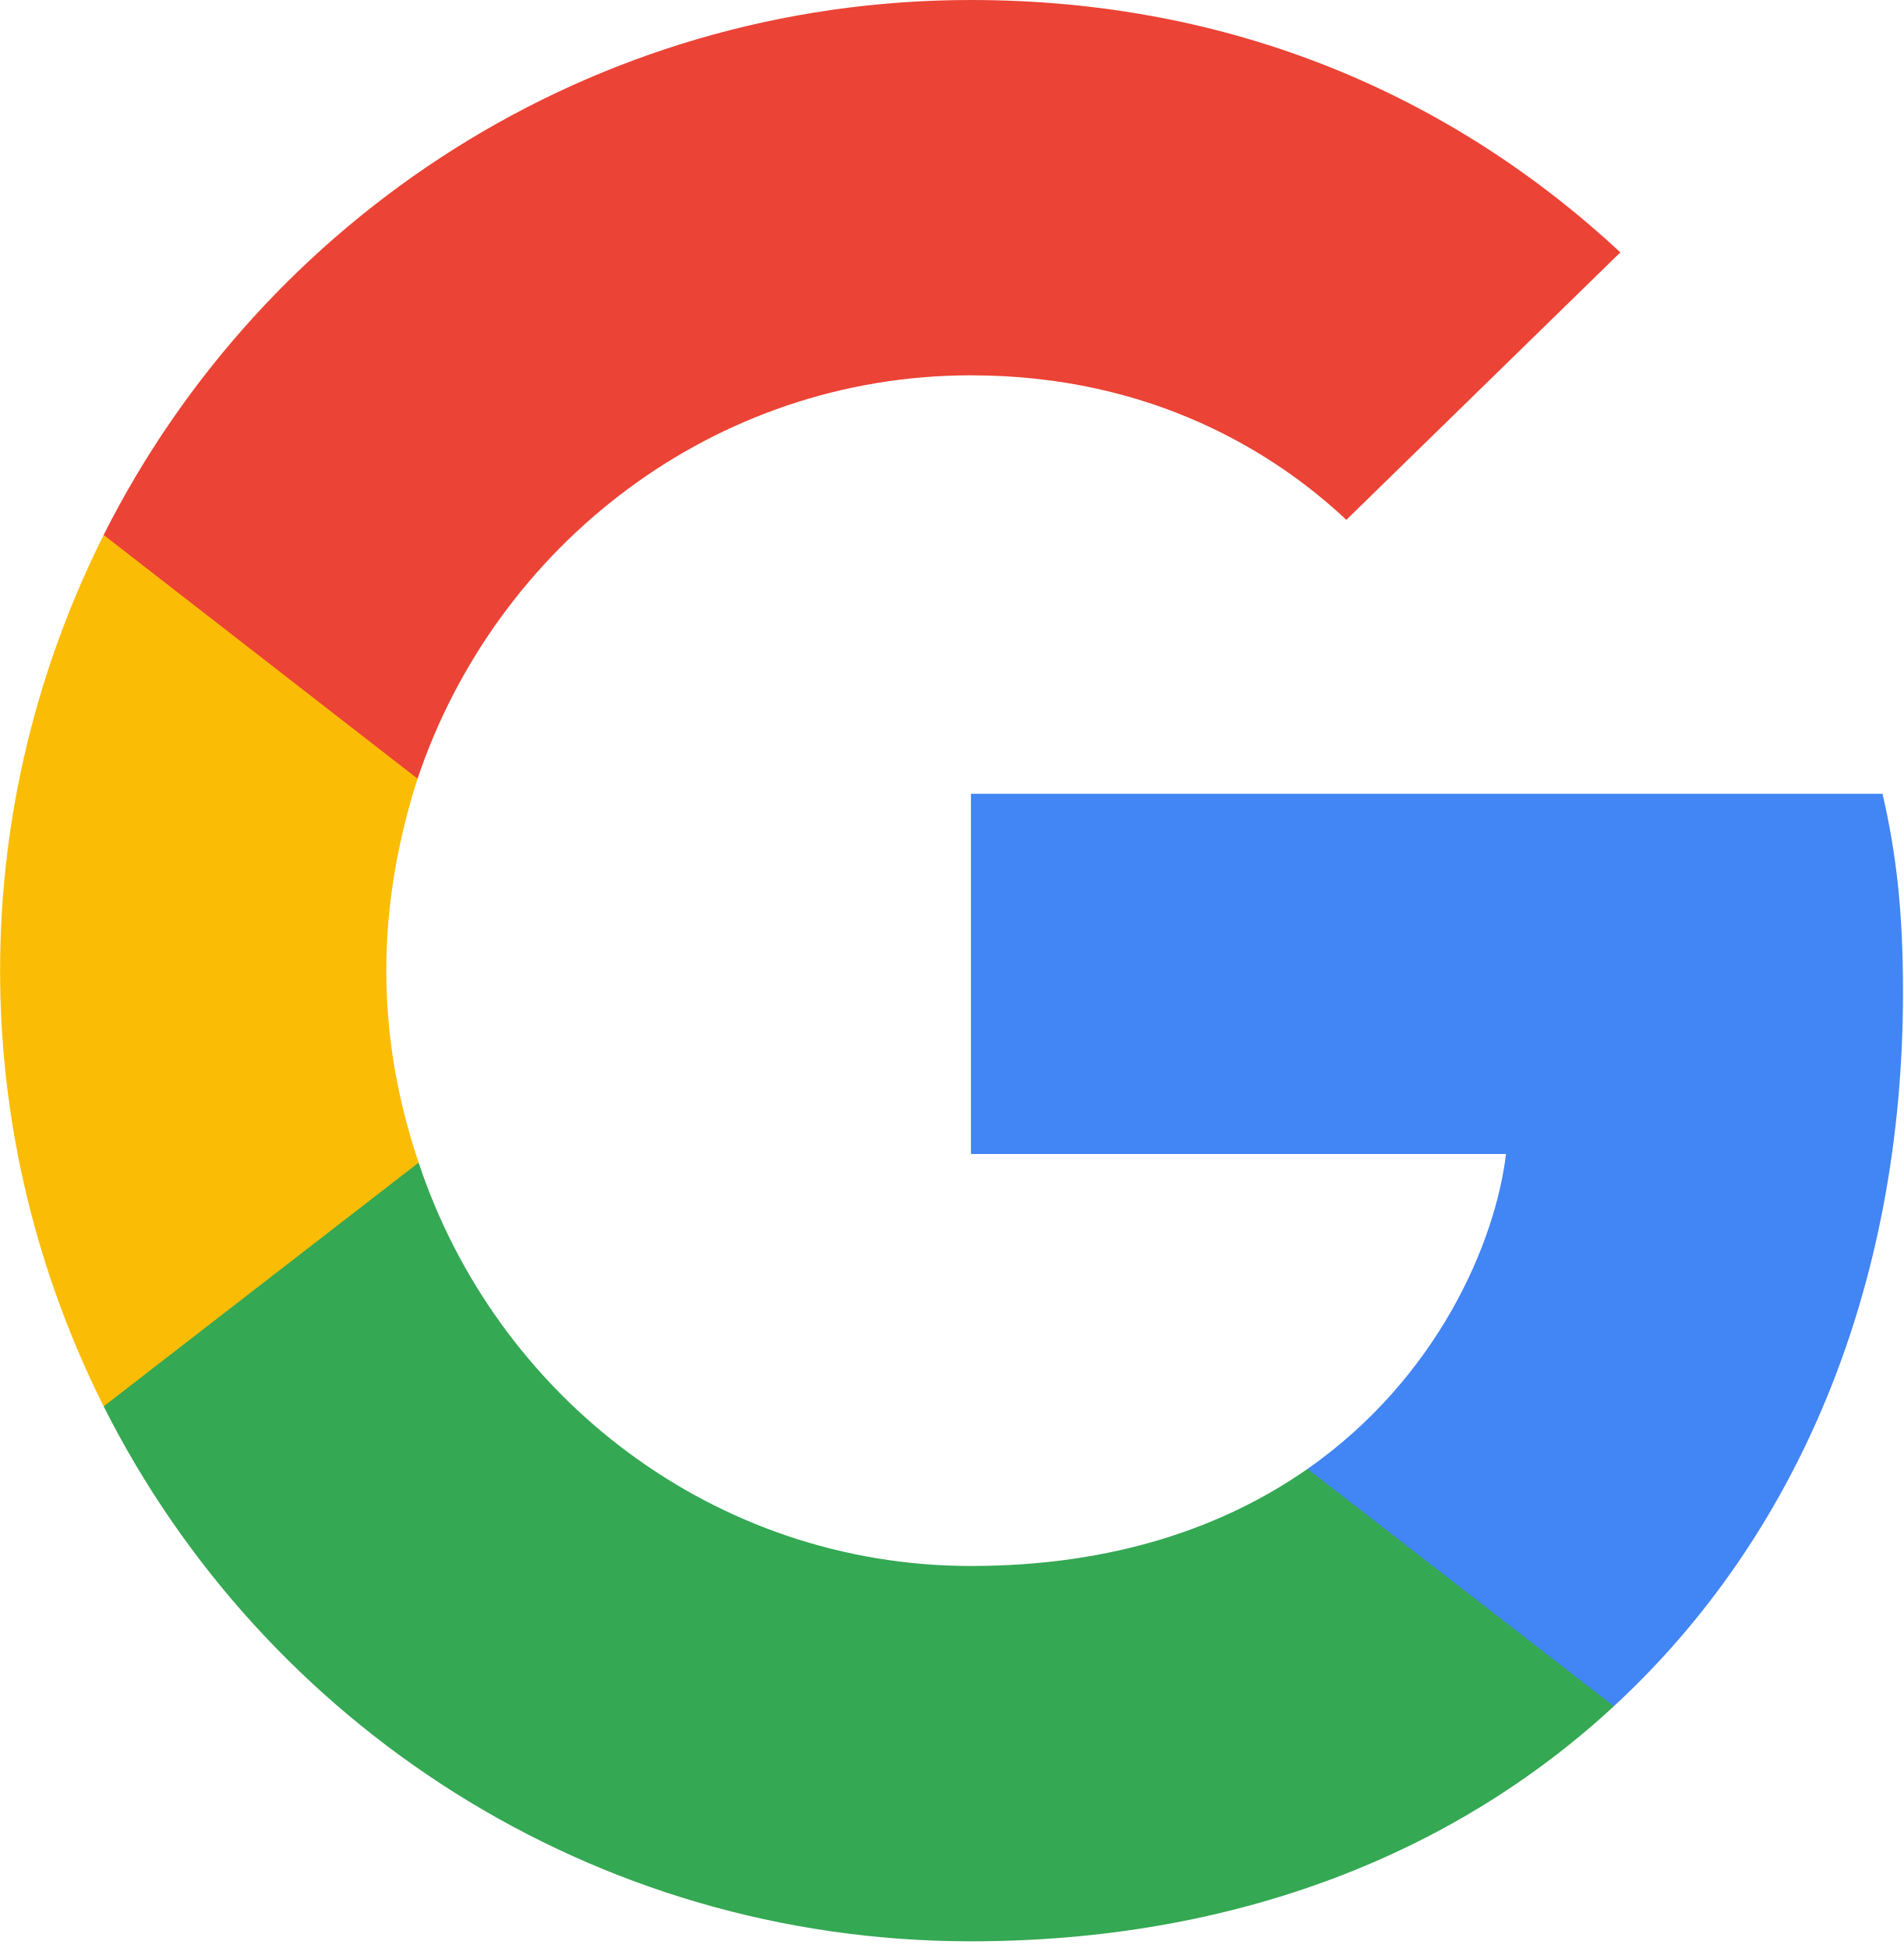
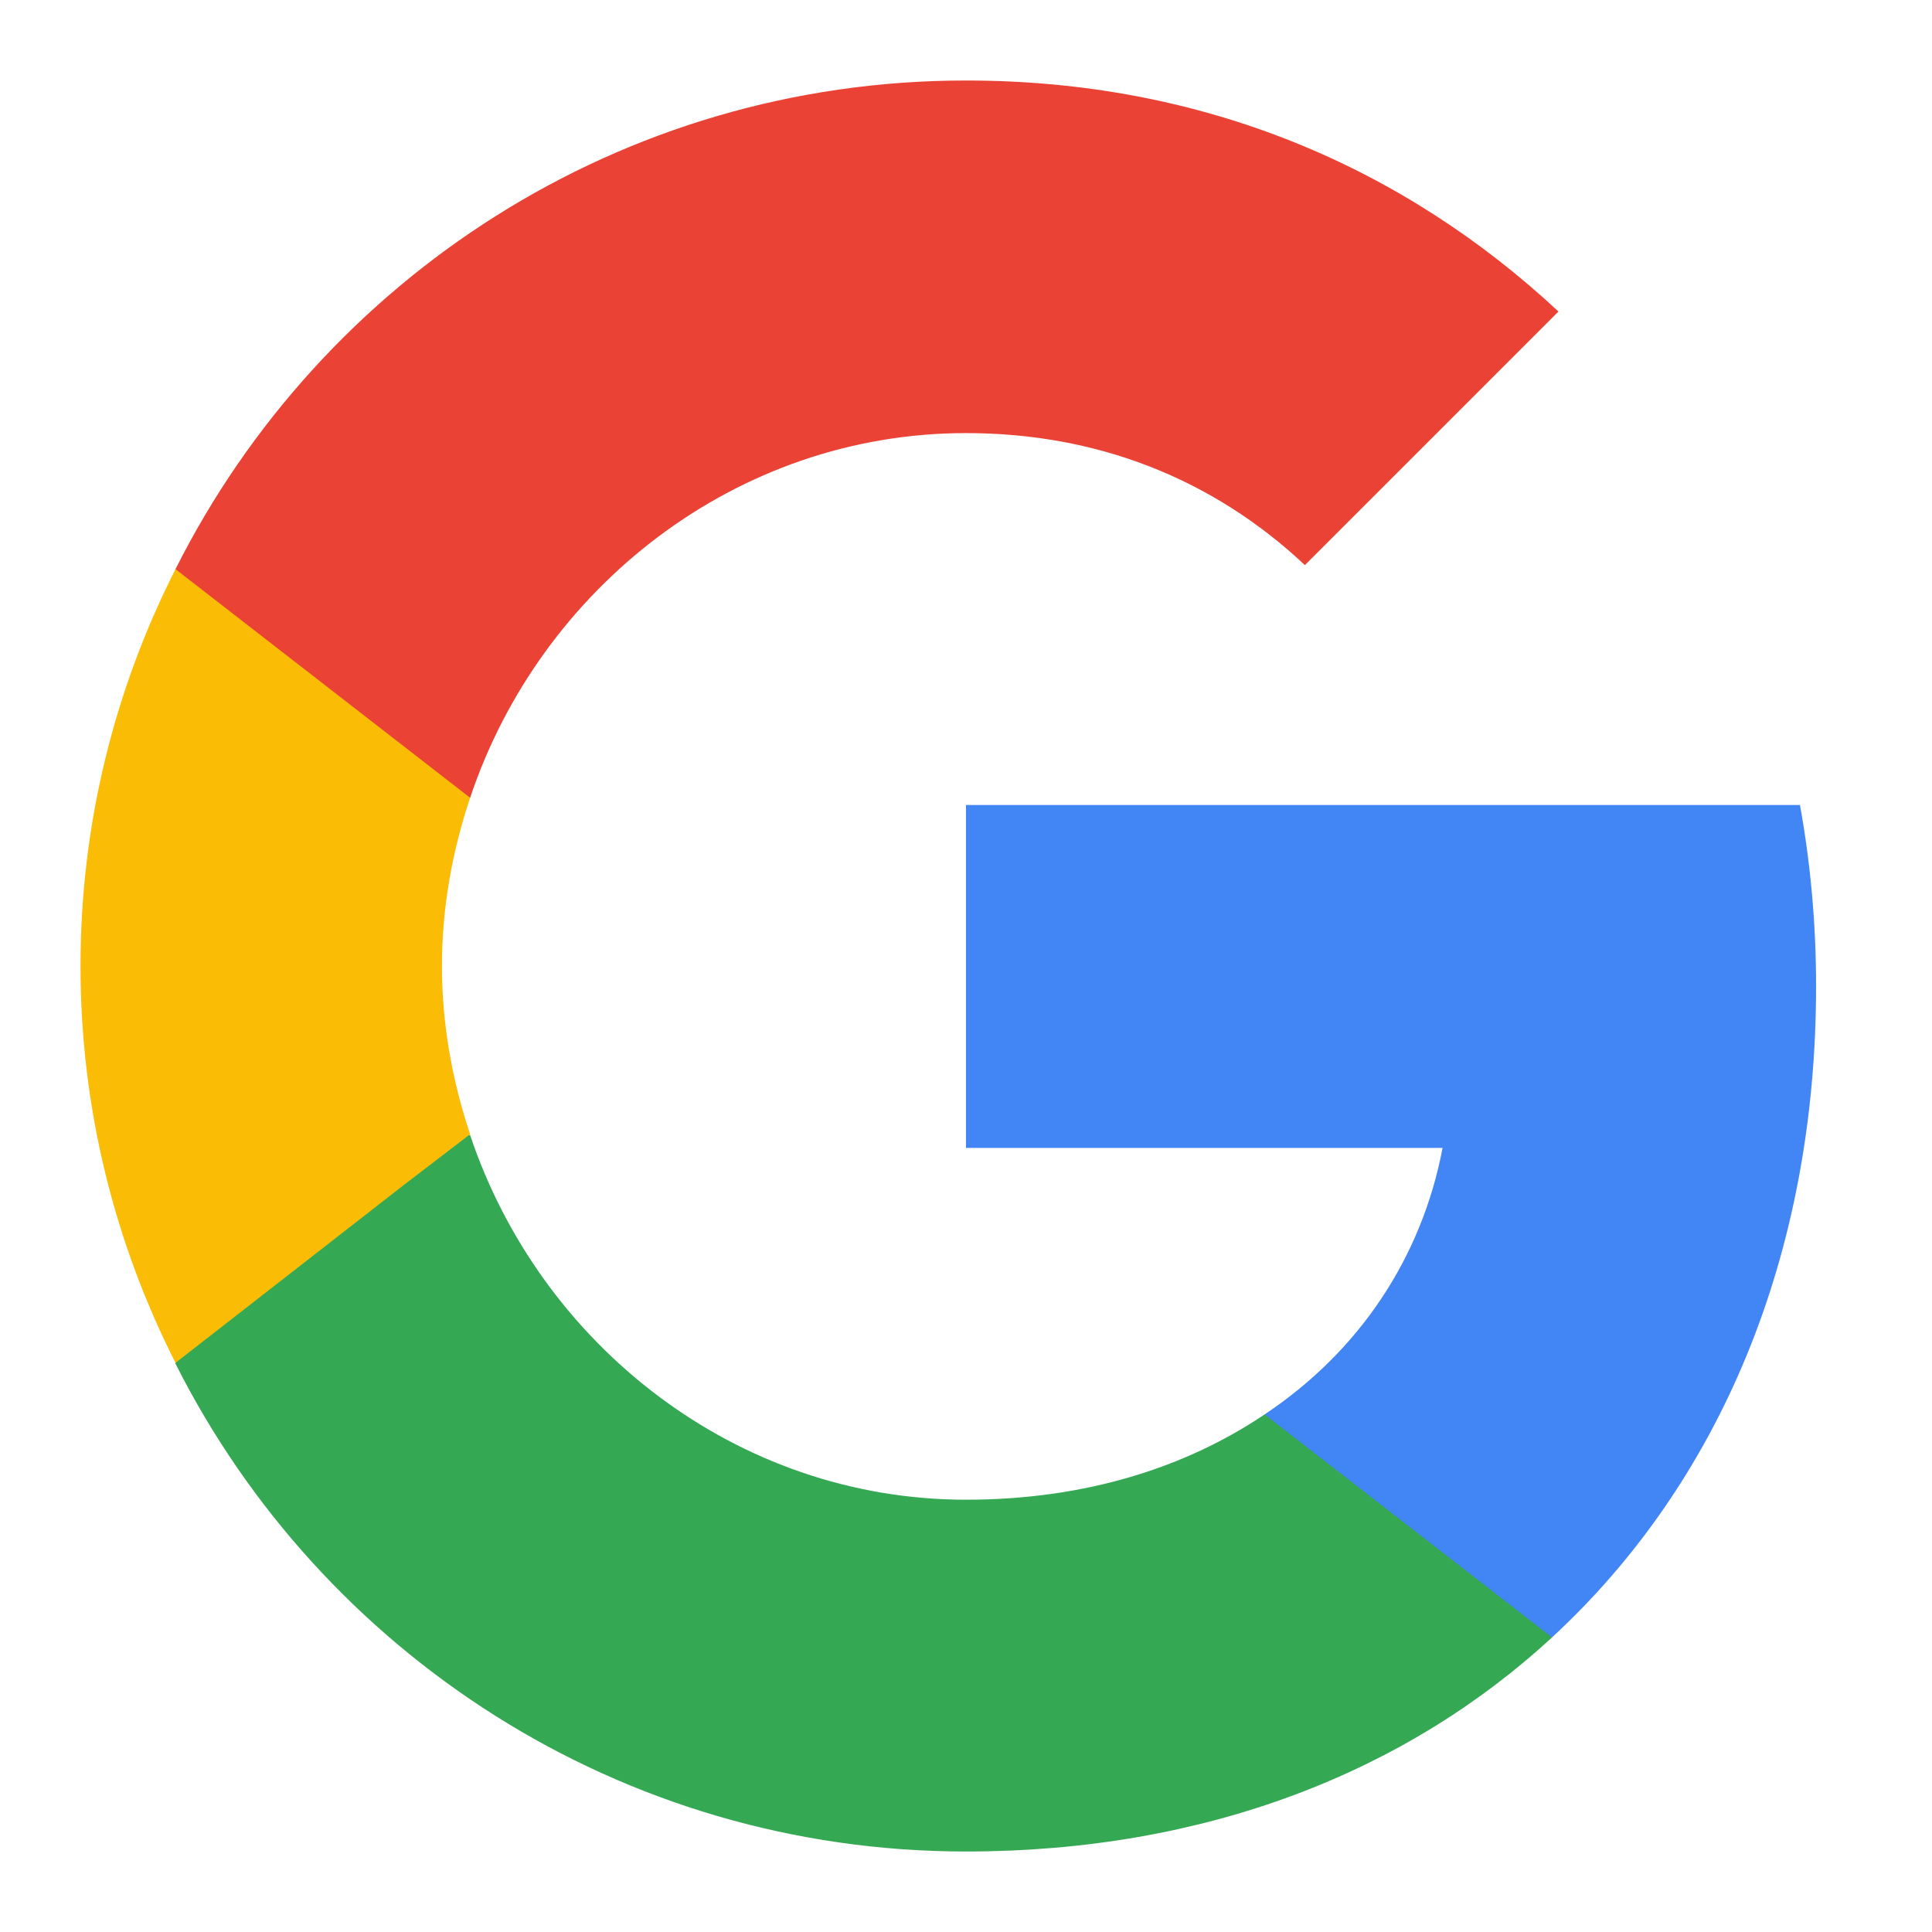
- <svg xmlns="http://www.w3.org/2000/svg" width="2443" height="2500" preserveAspectRatio="xMidYMid" viewBox="0 0 256 262" id="google">
-   <path fill="#4285F4" d="M255.878 133.451c0-10.734-.871-18.567-2.756-26.69H130.55v48.448h71.947c-1.45 12.04-9.283 30.172-26.69 42.356l-.244 1.622 38.755 30.023 2.685.268c24.659-22.774 38.875-56.282 38.875-96.027" />
-   <path fill="#34A853" d="M130.55 261.1c35.248 0 64.839-11.605 86.453-31.622l-41.196-31.913c-11.024 7.688-25.82 13.055-45.257 13.055-34.523 0-63.824-22.773-74.269-54.25l-1.531.13-40.298 31.187-.527 1.465C35.393 231.798 79.49 261.1 130.55 261.1" />
-   <path fill="#FBBC05" d="M56.281 156.37c-2.756-8.123-4.351-16.827-4.351-25.82 0-8.994 1.595-17.697 4.206-25.82l-.073-1.73L15.26 71.312l-1.335.635C5.077 89.644 0 109.517 0 130.55s5.077 40.905 13.925 58.602l42.356-32.782" />
-   <path fill="#EB4335" d="M130.55 50.479c24.514 0 41.05 10.589 50.479 19.438l36.844-35.974C195.245 12.91 165.798 0 130.55 0 79.49 0 35.393 29.301 13.925 71.947l42.211 32.783c10.59-31.477 39.891-54.251 74.414-54.251" />
+ <svg xmlns="http://www.w3.org/2000/svg" viewBox="0 0 24 24">
+   <path d="M22.56 12.25c0-.78-.07-1.53-.2-2.25H12v4.26h5.92c-.26 1.37-1.04 2.53-2.21 3.31v2.77h3.57c2.08-1.92 3.28-4.74 3.28-8.09z" fill="#4285F4" />
+   <path d="M12 23c2.97 0 5.46-.98 7.28-2.66l-3.57-2.77c-.98.66-2.23 1.06-3.71 1.06-2.86 0-5.29-1.93-6.16-4.53H2.18v2.84C3.99 20.53 7.7 23 12 23z" fill="#34A853" />
+   <path d="M5.84 14.09c-.22-.66-.35-1.36-.35-2.09s.13-1.43.35-2.09V7.07H2.18C1.43 8.55 1 10.22 1 12s.43 3.45 1.18 4.93l2.85-2.22.81-.62z" fill="#FBBC05" />
+   <path d="M12 5.38c1.62 0 3.06.56 4.21 1.64l3.15-3.15C17.45 2.09 14.97 1 12 1 7.7 1 3.99 3.47 2.18 7.07l3.66 2.84c.87-2.6 3.3-4.53 6.16-4.53z" fill="#EA4335" />
</svg>
